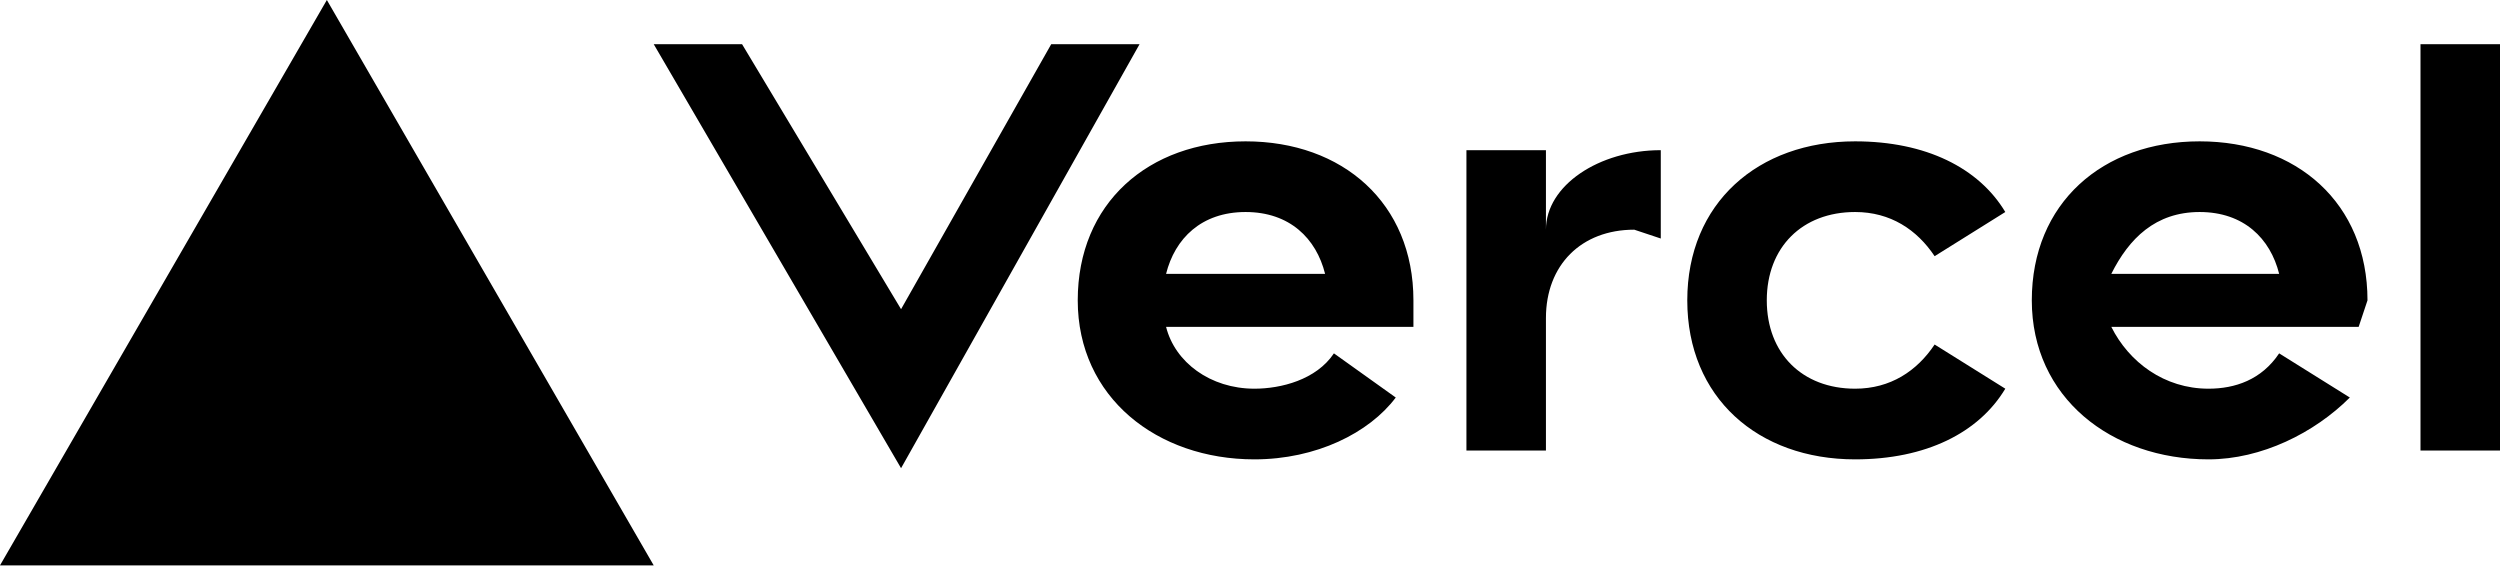
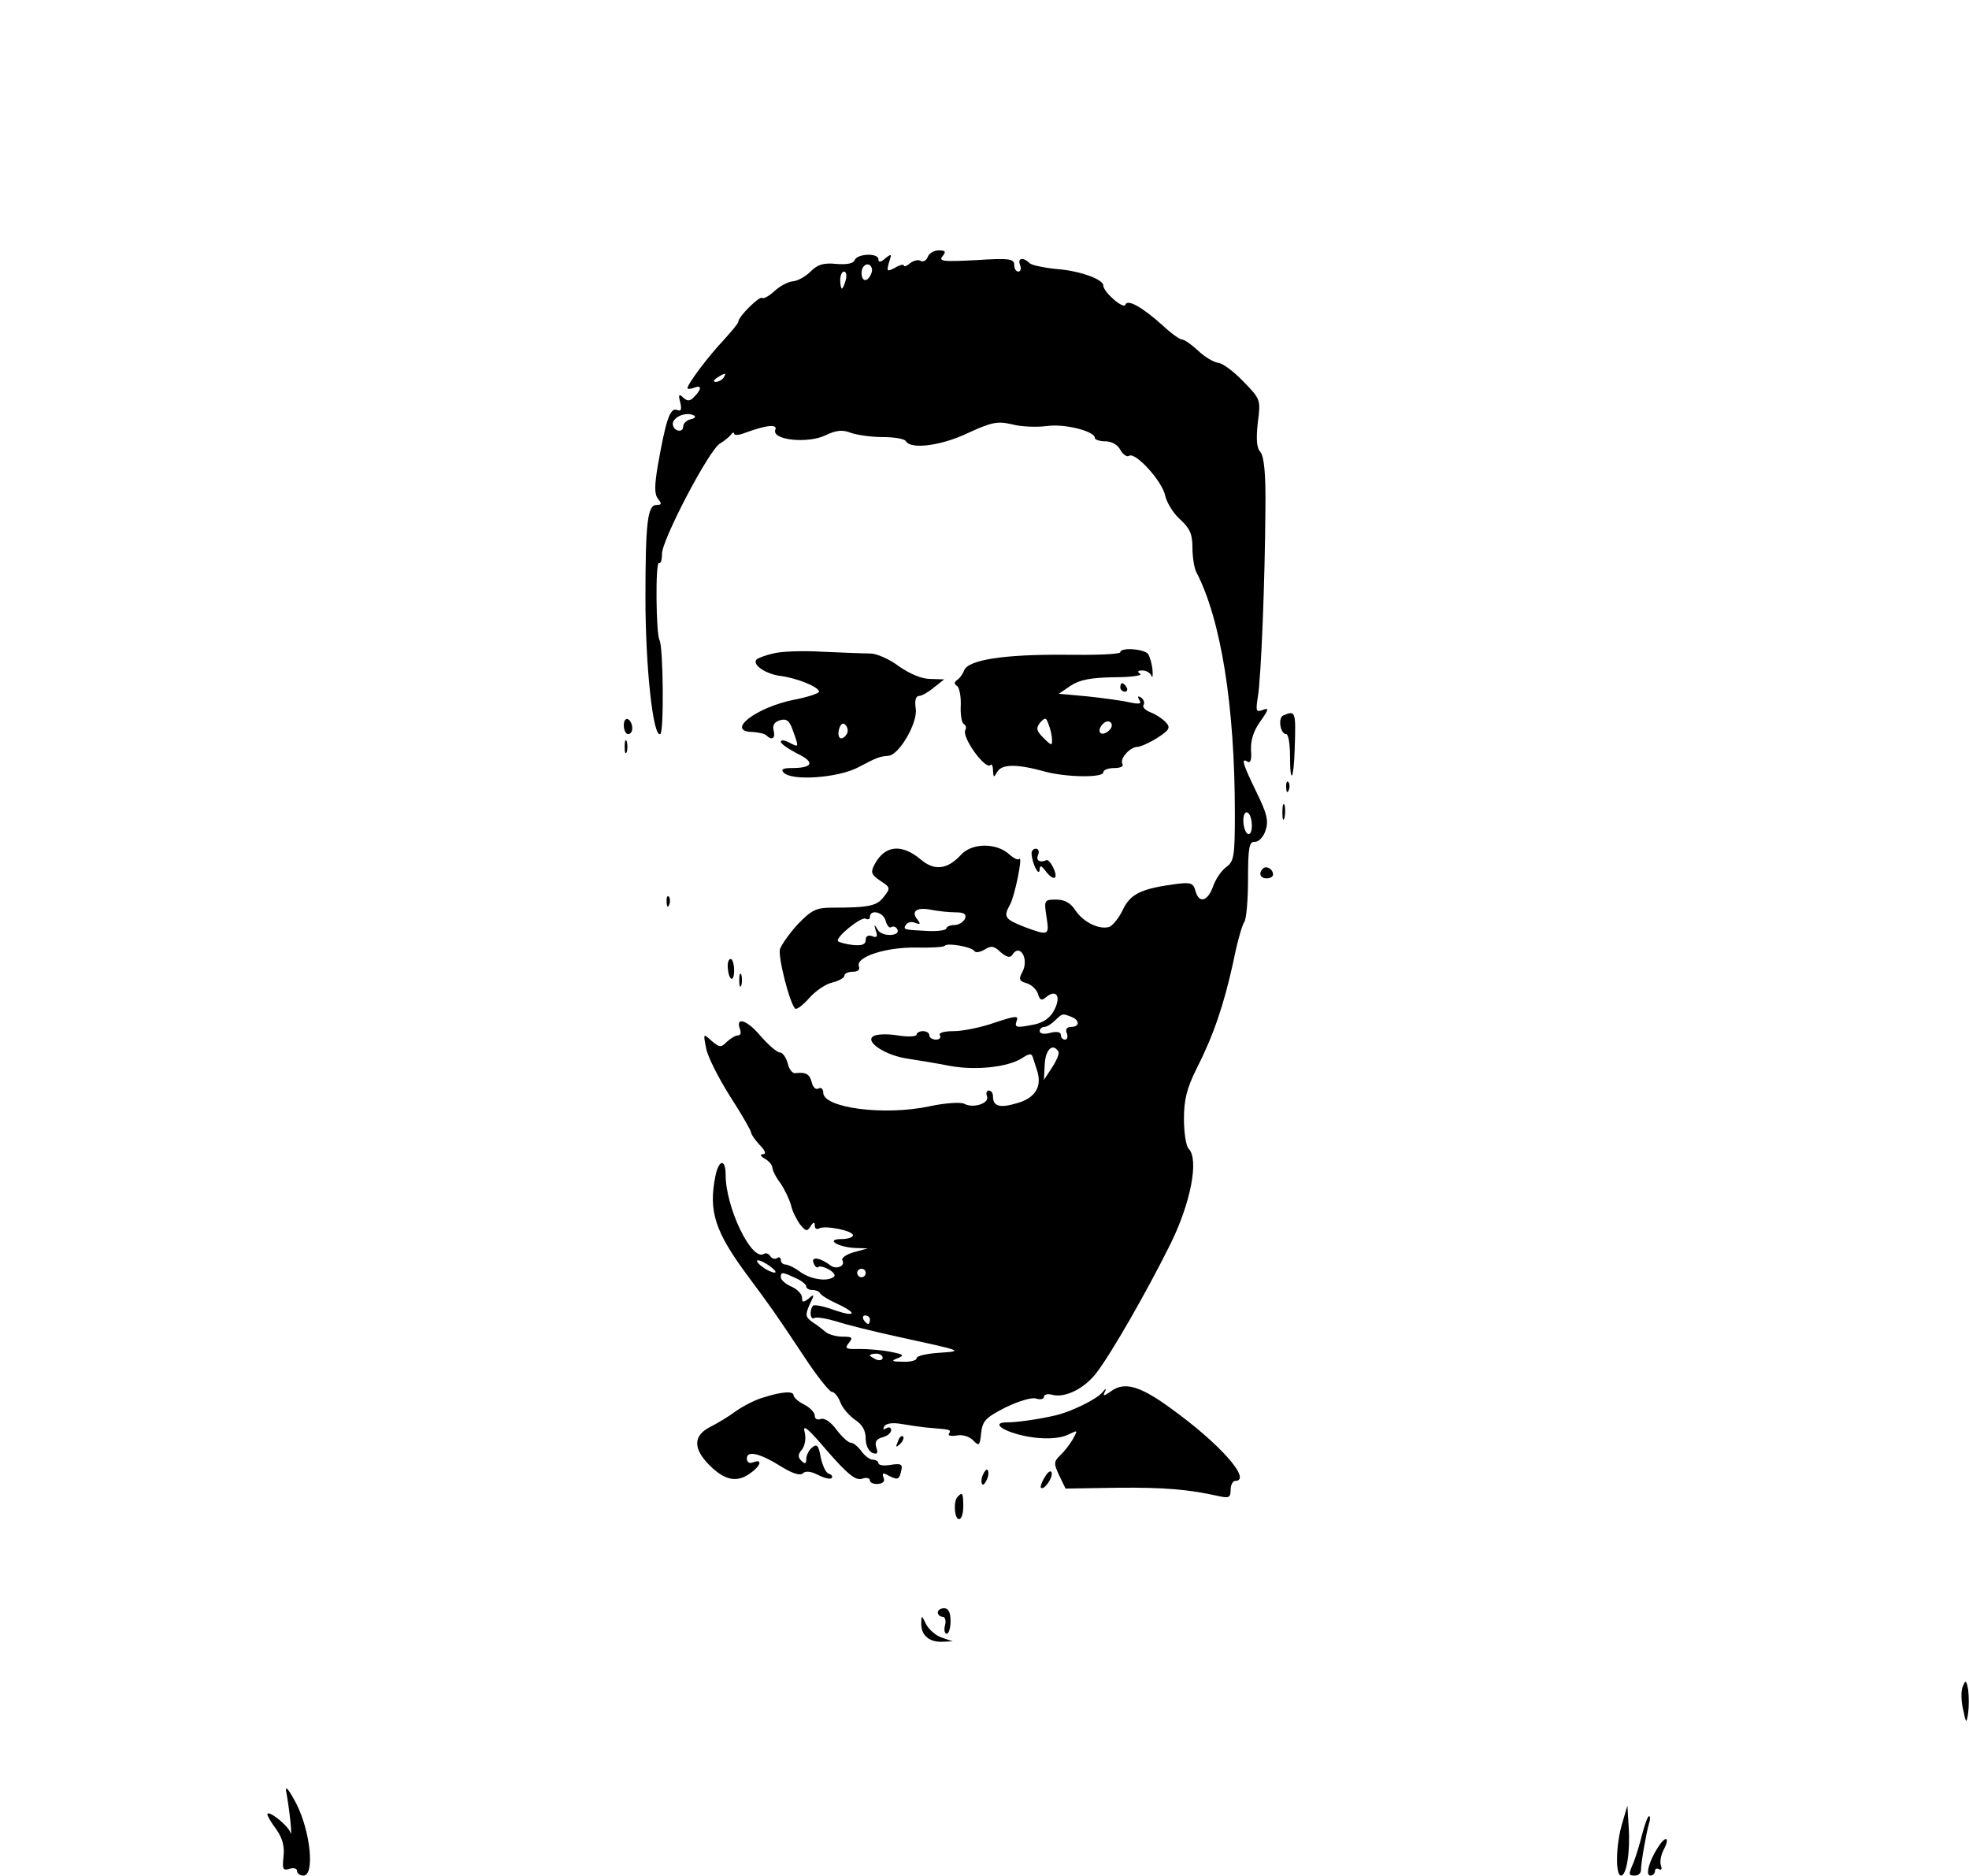
- <svg xmlns="http://www.w3.org/2000/svg" fill="none" viewBox="0 0 283 64">
-   <path fill="black" d="M141 16c-11 0-19 7-19 18s9 18 20 18c7 0 13-3 16-7l-7-5c-2 3-6 4-9 4-5 0-9-3-10-7h28v-3c0-11-8-18-19-18zm-9 15c1-4 4-7 9-7s8 3 9 7h-18zm117-15c-11 0-19 7-19 18s9 18 20 18c6 0 12-3 16-7l-8-5c-2 3-5 4-8 4-5 0-9-3-11-7h28l1-3c0-11-8-18-19-18zm-10 15c2-4 5-7 10-7s8 3 9 7h-19zm-39 3c0 6 4 10 10 10 4 0 7-2 9-5l8 5c-3 5-9 8-17 8-11 0-19-7-19-18s8-18 19-18c8 0 14 3 17 8l-8 5c-2-3-5-5-9-5-6 0-10 4-10 10zm83-29v46h-9V5h9zM37 0l37 64H0L37 0zm92 5-27 48L74 5h10l18 30 17-30h10zm59 12v10l-3-1c-6 0-10 4-10 10v15h-9V17h9v9c0-5 6-9 13-9z" />
+ <svg xmlns="http://www.w3.org/2000/svg" version="1.0" width="464pt" height="442pt" viewBox="0 0 464 442" preserveAspectRatio="xMidYMid meet">
+   <g transform="translate(0,442) scale(0.1,-0.1)" fill="#000000" stroke="none">
+     <path d="M2186 3814 c-3 -8 -11 -12 -16 -9 -6 4 -17 1 -25 -5 -8 -7 -15 -9 -15 -6 0 4 -9 2 -21 -5 -19 -10 -20 -9 -14 13 7 20 6 21 -9 9 -10 -9 -16 -10 -16 -2 0 15 -49 14 -56 -2 -3 -8 -18 -11 -43 -9 -30 3 -44 -1 -61 -18 -12 -12 -30 -22 -42 -23 -11 -1 -30 -11 -43 -23 -13 -12 -26 -19 -29 -16 -6 5 -56 -44 -56 -56 0 -4 -17 -24 -37 -46 -34 -36 -83 -101 -83 -111 0 -2 7 -2 15 1 19 8 19 -3 1 -21 -10 -11 -16 -11 -26 -2 -10 10 -12 7 -7 -11 4 -18 2 -22 -8 -18 -16 6 -26 -24 -45 -132 -8 -48 -8 -67 1 -78 9 -11 8 -14 -4 -14 -21 0 -26 -41 -26 -220 0 -161 18 -329 35 -320 9 5 7 207 -2 222 -8 13 -10 186 -1 181 4 -2 7 7 7 22 0 33 112 247 137 260 10 6 21 15 25 20 4 6 8 7 8 3 0 -4 10 -4 23 1 54 20 80 22 74 8 -9 -24 76 -33 118 -13 25 12 40 14 60 6 14 -5 48 -10 75 -10 27 0 52 -4 55 -10 12 -20 85 -10 147 20 55 25 68 28 103 20 22 -6 59 -7 82 -4 41 6 113 -12 113 -28 0 -4 11 -8 25 -8 14 0 29 -8 35 -20 6 -11 16 -18 21 -14 15 9 79 -61 85 -95 4 -16 19 -41 35 -55 23 -21 29 -35 29 -66 0 -22 4 -48 9 -58 58 -111 91 -315 91 -569 0 -100 -2 -113 -20 -126 -11 -8 -25 -28 -31 -45 -13 -37 -34 -42 -42 -11 -5 18 -11 20 -44 16 -83 -11 -109 -23 -127 -61 -9 -19 -23 -36 -31 -40 -23 -8 -62 10 -81 39 -11 17 -25 25 -45 25 -28 0 -29 -1 -23 -40 7 -45 6 -46 -53 -24 -45 18 -49 23 -33 52 11 19 31 116 22 108 -3 -4 -14 2 -24 11 -30 27 -87 27 -113 -1 -33 -36 -64 -39 -97 -10 -44 36 -83 32 -107 -13 -10 -19 -8 -24 14 -39 23 -15 24 -17 8 -37 -16 -22 -35 -26 -122 -26 -37 0 -48 -5 -81 -39 -20 -22 -39 -49 -42 -59 -5 -18 23 -128 36 -140 3 -3 18 8 33 25 15 17 40 34 56 37 15 4 27 11 27 16 0 5 9 9 20 9 12 0 17 5 14 13 -8 22 64 45 134 44 35 -1 66 1 68 4 5 8 63 -2 70 -12 3 -5 13 -3 24 3 15 10 23 9 38 -6 13 -11 22 -14 27 -7 18 30 41 -9 24 -40 -9 -17 -7 -21 10 -26 11 -3 23 -14 27 -25 4 -15 9 -17 19 -8 24 20 36 2 20 -29 -9 -19 -25 -30 -46 -35 -45 -9 -49 -8 -43 9 5 12 -4 11 -52 -5 -31 -11 -75 -20 -96 -20 -24 0 -37 -4 -33 -10 3 -5 -1 -10 -9 -10 -9 0 -16 5 -16 10 0 6 -7 10 -15 10 -8 0 -15 -4 -15 -8 0 -5 -20 -6 -45 -2 -24 4 -50 3 -57 -2 -21 -13 30 -46 82 -53 25 -4 69 -11 99 -17 61 -11 135 -3 169 18 18 12 23 12 26 2 2 -7 7 -21 10 -31 12 -37 -4 -64 -45 -76 -42 -13 -59 -9 -59 15 0 8 -4 14 -10 14 -5 0 -7 -6 -4 -14 6 -16 -33 -29 -54 -17 -8 4 -44 2 -81 -6 -107 -23 -251 -4 -251 32 0 9 -5 13 -11 10 -6 -4 -13 2 -16 14 -5 20 -14 25 -39 22 -7 -1 -15 10 -18 24 -4 14 -12 25 -19 25 -6 0 -27 18 -46 40 -31 37 -59 45 -47 14 3 -8 1 -14 -5 -14 -6 0 -17 -7 -26 -15 -14 -14 -17 -14 -36 2 -20 18 -20 18 -13 -17 3 -19 29 -70 56 -113 28 -43 50 -82 50 -86 0 -4 9 -17 20 -29 14 -14 16 -22 8 -22 -8 0 -6 -5 5 -11 9 -5 17 -15 17 -20 0 -6 8 -23 19 -37 10 -15 21 -38 25 -52 3 -14 13 -34 21 -45 14 -17 17 -18 25 -5 7 11 10 11 10 2 0 -7 4 -10 10 -7 13 8 80 -5 80 -16 0 -5 -12 -9 -27 -9 -39 0 -9 -19 32 -21 l30 -1 -33 -9 c-18 -5 -30 -14 -27 -19 8 -13 -14 -23 -28 -12 -24 18 -46 22 -40 6 3 -8 8 -13 11 -10 2 3 13 1 24 -5 11 -6 17 -13 14 -17 -14 -13 -52 -8 -78 9 -14 11 -31 19 -37 19 -6 0 -11 5 -11 11 0 5 -4 8 -9 4 -5 -3 -12 -1 -16 5 -4 6 -10 8 -15 5 -29 -18 -90 110 -90 186 0 39 -16 37 -24 -2 -17 -84 -1 -132 77 -237 52 -70 63 -85 132 -189 30 -46 60 -83 65 -83 6 0 15 -11 20 -24 5 -14 21 -32 35 -42 17 -11 25 -25 25 -44 0 -16 7 -30 16 -34 11 -4 14 -1 9 13 -4 13 0 20 15 24 11 3 20 10 20 17 0 6 -5 8 -12 4 -7 -4 -8 -3 -4 5 5 7 20 9 42 5 19 -3 49 -8 67 -9 48 -4 49 -4 43 -14 -3 -4 5 -6 18 -4 13 3 30 -2 39 -11 14 -15 16 -13 19 16 3 29 10 37 57 61 31 15 63 25 73 21 10 -3 18 -1 18 4 0 6 9 8 20 5 30 -8 76 15 104 52 34 44 118 190 174 303 48 97 68 200 43 225 -6 6 -11 38 -11 70 0 46 7 73 30 119 40 79 64 150 86 250 9 46 21 88 26 95 5 6 9 51 9 101 0 76 3 89 16 88 9 0 20 11 25 26 8 23 4 40 -21 91 -33 68 -37 82 -21 72 7 -4 10 6 8 27 -1 23 6 46 22 68 20 28 21 33 6 27 -16 -6 -17 -3 -12 30 8 45 17 279 18 445 1 81 -3 122 -12 133 -9 10 -10 31 -6 69 7 54 7 55 -34 97 -23 24 -49 43 -59 44 -10 1 -31 13 -47 28 -16 15 -33 27 -39 27 -5 0 -26 15 -45 33 -48 43 -83 63 -88 49 -4 -12 -52 30 -52 45 0 15 -56 35 -110 39 -30 3 -59 9 -64 14 -15 15 -29 12 -22 -5 3 -8 1 -15 -4 -15 -6 0 -10 7 -10 16 0 14 -12 16 -90 11 -77 -4 -89 -3 -79 9 9 11 7 14 -9 14 -11 0 -23 -7 -26 -16z m-133 -39 c-3 -8 -9 -15 -14 -15 -10 0 -12 24 -3 33 11 11 24 -3 17 -18z m-60 -15 c-3 -11 -7 -20 -9 -20 -2 0 -4 9 -4 20 0 11 4 20 9 20 5 0 7 -9 4 -20z m-288 -230 c-3 -5 -12 -10 -18 -10 -7 0 -6 4 3 10 19 12 23 12 15 0z m-77 -98 c-10 -2 -18 -10 -18 -17 0 -8 -6 -12 -14 -9 -8 3 -12 12 -10 19 6 16 34 24 49 16 6 -3 2 -7 -7 -9z m1322 -958 c0 -14 -4 -22 -10 -19 -5 3 -10 17 -10 31 0 14 4 22 10 19 6 -3 10 -17 10 -31z m-699 -204 c21 0 27 -4 23 -15 -4 -8 -15 -15 -25 -15 -10 0 -19 -4 -19 -8 0 -4 -19 -7 -42 -6 -60 3 -60 3 -53 15 4 6 14 8 22 4 12 -4 13 -3 5 8 -16 19 -2 30 32 23 16 -3 41 -6 57 -6z m-164 -20 c3 -11 9 -18 13 -15 5 3 11 1 14 -4 11 -17 -34 -20 -45 -3 -9 15 -10 15 -5 -2 5 -13 2 -17 -9 -12 -9 3 -15 0 -15 -9 0 -11 -9 -14 -30 -12 -17 2 -32 6 -35 9 -8 8 55 59 65 53 6 -3 10 -1 10 4 0 19 32 12 37 -9z m437 -226 c21 -8 21 -24 0 -24 -10 0 -14 -6 -10 -15 3 -8 1 -15 -4 -15 -6 0 -10 5 -10 11 0 7 -10 9 -25 5 -14 -4 -25 -2 -25 4 0 5 5 10 11 10 6 0 17 7 25 15 18 17 17 17 38 9z m-30 -82 c3 -5 -4 -21 -15 -38 l-19 -29 2 38 c2 34 19 50 32 29z m-678 -507 c10 -8 15 -14 9 -14 -5 0 -19 6 -29 14 -11 8 -15 15 -10 15 6 0 19 -7 30 -15z m224 -15 c0 -5 -4 -10 -10 -10 -5 0 -10 5 -10 10 0 6 5 10 10 10 6 0 10 -4 10 -10z m-165 -12 c14 -6 25 -15 25 -20 0 -4 6 -8 14 -8 8 0 16 -3 18 -7 2 -5 20 -16 42 -26 49 -23 42 -32 -12 -13 -22 8 -43 12 -46 9 -9 -10 -7 -35 3 -29 5 3 28 -1 52 -8 24 -8 89 -24 144 -36 156 -34 157 -34 98 -38 -29 -2 -53 -7 -53 -13 0 -5 -15 -9 -32 -8 -27 0 -29 2 -13 8 17 7 15 9 -15 15 -19 4 -52 7 -74 7 -33 -1 -36 1 -26 14 11 13 8 15 -14 15 -15 0 -32 5 -39 10 -7 6 -21 17 -32 24 -17 12 -18 17 -7 42 12 24 11 26 -2 14 -13 -10 -16 -10 -16 2 0 8 -11 20 -25 26 -14 6 -25 16 -25 22 0 13 3 13 35 -2z m175 -98 c0 -5 -2 -10 -4 -10 -3 0 -8 5 -11 10 -3 6 -1 10 4 10 6 0 11 -4 11 -10z m30 -90 c0 -5 -7 -7 -15 -4 -8 4 -15 8 -15 10 0 2 7 4 15 4 8 0 15 -4 15 -10z" />
+     <path d="M1822 2880 c-18 -4 -36 -11 -39 -14 -12 -12 22 -35 57 -39 38 -5 90 -26 90 -37 0 -4 -27 -13 -59 -19 -90 -18 -163 -75 -97 -76 14 -1 28 -4 32 -8 13 -13 22 -7 17 12 -3 12 2 20 16 24 15 4 22 -2 30 -26 14 -39 14 -39 -9 -27 -11 6 -20 7 -20 2 0 -5 18 -17 39 -28 42 -20 37 -34 -13 -34 -21 0 -27 -3 -19 -11 20 -20 127 -12 174 12 46 24 50 26 73 28 25 2 69 78 64 111 -3 19 0 30 8 30 6 0 22 9 35 20 l24 19 -33 1 c-20 0 -48 12 -74 30 -22 17 -53 30 -67 30 -14 0 -64 2 -111 4 -47 3 -100 1 -118 -4z m174 -189 c-12 -19 -24 -12 -19 10 4 13 9 17 15 11 6 -6 7 -15 4 -21z" />
+     <path d="M2640 2883 c0 -5 -60 -7 -133 -6 -141 1 -226 -12 -235 -37 -3 -8 -10 -18 -16 -22 -8 -6 -8 -10 0 -15 5 -5 9 -25 8 -46 -1 -20 2 -40 7 -43 5 -3 7 -9 4 -14 -10 -16 47 -95 59 -83 3 4 6 -2 6 -13 1 -17 2 -17 10 -3 11 19 47 19 115 0 51 -13 135 -14 135 -1 0 6 12 10 26 10 14 0 23 4 19 10 -7 12 18 40 36 40 6 0 27 9 46 21 28 18 32 24 21 36 -7 8 -23 19 -36 24 -13 5 -21 13 -17 18 3 5 0 13 -6 17 -8 5 -9 3 -4 -6 6 -9 0 -10 -24 -5 -17 4 -62 10 -99 14 l-67 6 28 19 c21 14 47 19 102 20 40 0 68 4 62 8 -8 5 -6 8 5 8 9 0 19 -6 21 -12 3 -7 4 -2 3 12 -1 14 -6 31 -10 38 -8 13 -66 17 -66 5z m-161 -205 c1 -16 -1 -16 -20 3 -17 17 -18 23 -8 36 12 13 14 13 20 -4 4 -10 8 -26 8 -35z m141 33 c0 -12 -20 -25 -27 -18 -7 7 6 27 18 27 5 0 9 -4 9 -9z" />
+     <path d="M2640 2800 c0 -5 5 -10 11 -10 5 0 7 5 4 10 -3 6 -8 10 -11 10 -2 0 -4 -4 -4 -10z" />
+     <path d="M3024 2734 c-13 -6 -7 -44 7 -44 5 0 9 -23 9 -52 0 -70 9 -56 11 18 3 89 2 90 -27 78z" />
+     <path d="M1470 2711 c0 -12 5 -21 10 -21 6 0 10 6 10 14 0 8 -4 18 -10 21 -5 3 -10 -3 -10 -14z" />
+     <path d="M1472 2660 c0 -14 2 -19 5 -12 2 6 2 18 0 25 -3 6 -5 1 -5 -13z" />
+     <path d="M3031 2564 c0 -11 3 -14 6 -6 3 7 2 16 -1 19 -3 4 -6 -2 -5 -13z" />
+     <path d="M3022 2505 c0 -16 2 -22 5 -12 2 9 2 23 0 30 -3 6 -5 -1 -5 -18z" />
+     <path d="M2431 2408 c1 -22 17 -55 19 -38 0 12 4 11 15 -4 8 -11 18 -17 21 -14 7 7 -12 44 -20 41 -16 -7 -25 -1 -20 12 4 8 1 15 -5 15 -6 0 -11 -6 -10 -12z" />
+     <path d="M2976 2373 c-11 -11 -6 -23 9 -23 8 0 15 4 15 9 0 13 -16 22 -24 14z" />
+     <path d="M1571 2294 c0 -11 3 -14 6 -6 3 7 2 16 -1 19 -3 4 -6 -2 -5 -13z" />
+     <path d="M1715 2140 c2 -31 15 -37 15 -7 0 15 -4 27 -8 27 -5 0 -8 -9 -7 -20z" />
+     <path d="M1742 2110 c0 -14 2 -19 5 -12 2 6 2 18 0 25 -3 6 -5 1 -5 -13z" />
+     <path d="M2619 1142 c-18 -13 -21 -13 -15 -1 4 8 1 7 -6 -2 -14 -17 -76 -47 -113 -55 -44 -10 -91 -16 -112 -16 -33 0 -18 -16 25 -28 48 -13 98 -13 123 1 19 9 19 9 7 -13 -7 -12 -21 -30 -30 -38 -15 -15 -15 -19 -2 -47 l15 -31 122 2 c113 1 169 -4 240 -20 23 -5 27 -3 27 15 0 11 5 21 10 21 43 0 -37 90 -155 174 -69 50 -105 60 -136 38z" />
+     <path d="M1800 1127 c-19 -5 -48 -20 -65 -32 -16 -12 -44 -29 -62 -38 -39 -20 -40 -50 -3 -88 35 -36 64 -44 95 -23 27 18 34 37 10 28 -9 -4 -15 0 -15 9 0 20 32 12 84 -21 25 -15 42 -20 48 -14 6 6 19 5 36 -4 14 -7 29 -11 32 -7 3 3 0 8 -7 10 -7 2 -15 20 -19 39 -5 28 -9 32 -20 23 -8 -6 -14 -19 -14 -27 0 -12 -3 -13 -12 -4 -8 8 -8 15 2 26 7 10 10 26 6 42 -5 19 9 7 54 -46 48 -55 66 -69 81 -65 10 4 19 2 19 -4 0 -5 9 -9 19 -8 12 1 17 6 13 15 -4 12 -1 12 15 3 18 -9 22 -7 26 10 5 18 2 21 -24 17 -16 -3 -29 -1 -29 4 0 4 -6 8 -13 8 -7 0 -19 9 -27 20 -8 11 -19 20 -25 20 -6 0 -21 14 -34 31 -13 18 -28 28 -37 25 -8 -3 -14 0 -14 8 0 7 -11 19 -25 26 -14 7 -25 17 -25 22 0 10 -26 9 -70 -5z" />
+     <path d="M2116 1023 c-6 -14 -5 -15 5 -6 7 7 10 15 7 18 -3 3 -9 -2 -12 -12z" />
+     <path d="M2316 944 c-4 -9 -4 -19 -1 -22 2 -3 7 3 11 12 4 9 4 19 1 22 -2 3 -7 -3 -11 -12z" />
+     <path d="M2462 939 c-7 -11 -11 -23 -9 -25 7 -7 29 24 25 36 -2 6 -9 1 -16 -11z" />
+     <path d="M2257 893 c-11 -10 -8 -53 3 -53 6 0 10 14 10 30 0 31 -2 35 -13 23z" />
+     <path d="M2210 620 c0 -5 5 -10 11 -10 6 0 9 -9 6 -20 -3 -11 -1 -20 4 -20 5 0 9 14 9 30 0 20 -5 30 -15 30 -8 0 -15 -4 -15 -10z" />
+     <path d="M2171 595 c-1 -28 18 -45 49 -44 l25 1 -26 9 c-15 5 -31 20 -37 32 -10 21 -11 21 -11 2z" />
+     <path d="M4626 447 c-5 -9 -5 -34 0 -55 7 -34 8 -35 12 -9 2 15 2 39 0 55 -4 22 -6 24 -12 9z" />
+     <path d="M674 200 c8 -41 16 -116 10 -98 -5 16 -54 55 -54 42 0 -3 9 -19 21 -35 15 -21 20 -41 17 -65 -3 -29 -1 -33 14 -28 10 3 18 1 18 -5 0 -6 7 -11 15 -11 27 0 17 102 -16 168 -16 31 -27 46 -25 32z" />
+     <path d="M3823 124 c-15 -49 -17 -124 -3 -124 13 0 22 56 18 115 l-3 50 -12 -41z" />
+     <path d="M3870 98 c-6 -24 -15 -53 -20 -66 -13 -30 -13 -32 3 -32 8 0 14 6 14 13 0 18 13 90 19 110 3 9 3 17 0 17 -3 0 -10 -19 -16 -42z" />
+     <path d="M3908 68 c-22 -33 -31 -68 -19 -68 6 0 11 5 11 11 0 5 4 7 10 4 5 -3 7 0 4 9 -3 8 0 24 6 36 16 30 6 36 -12 8z" />
+   </g>
</svg>
